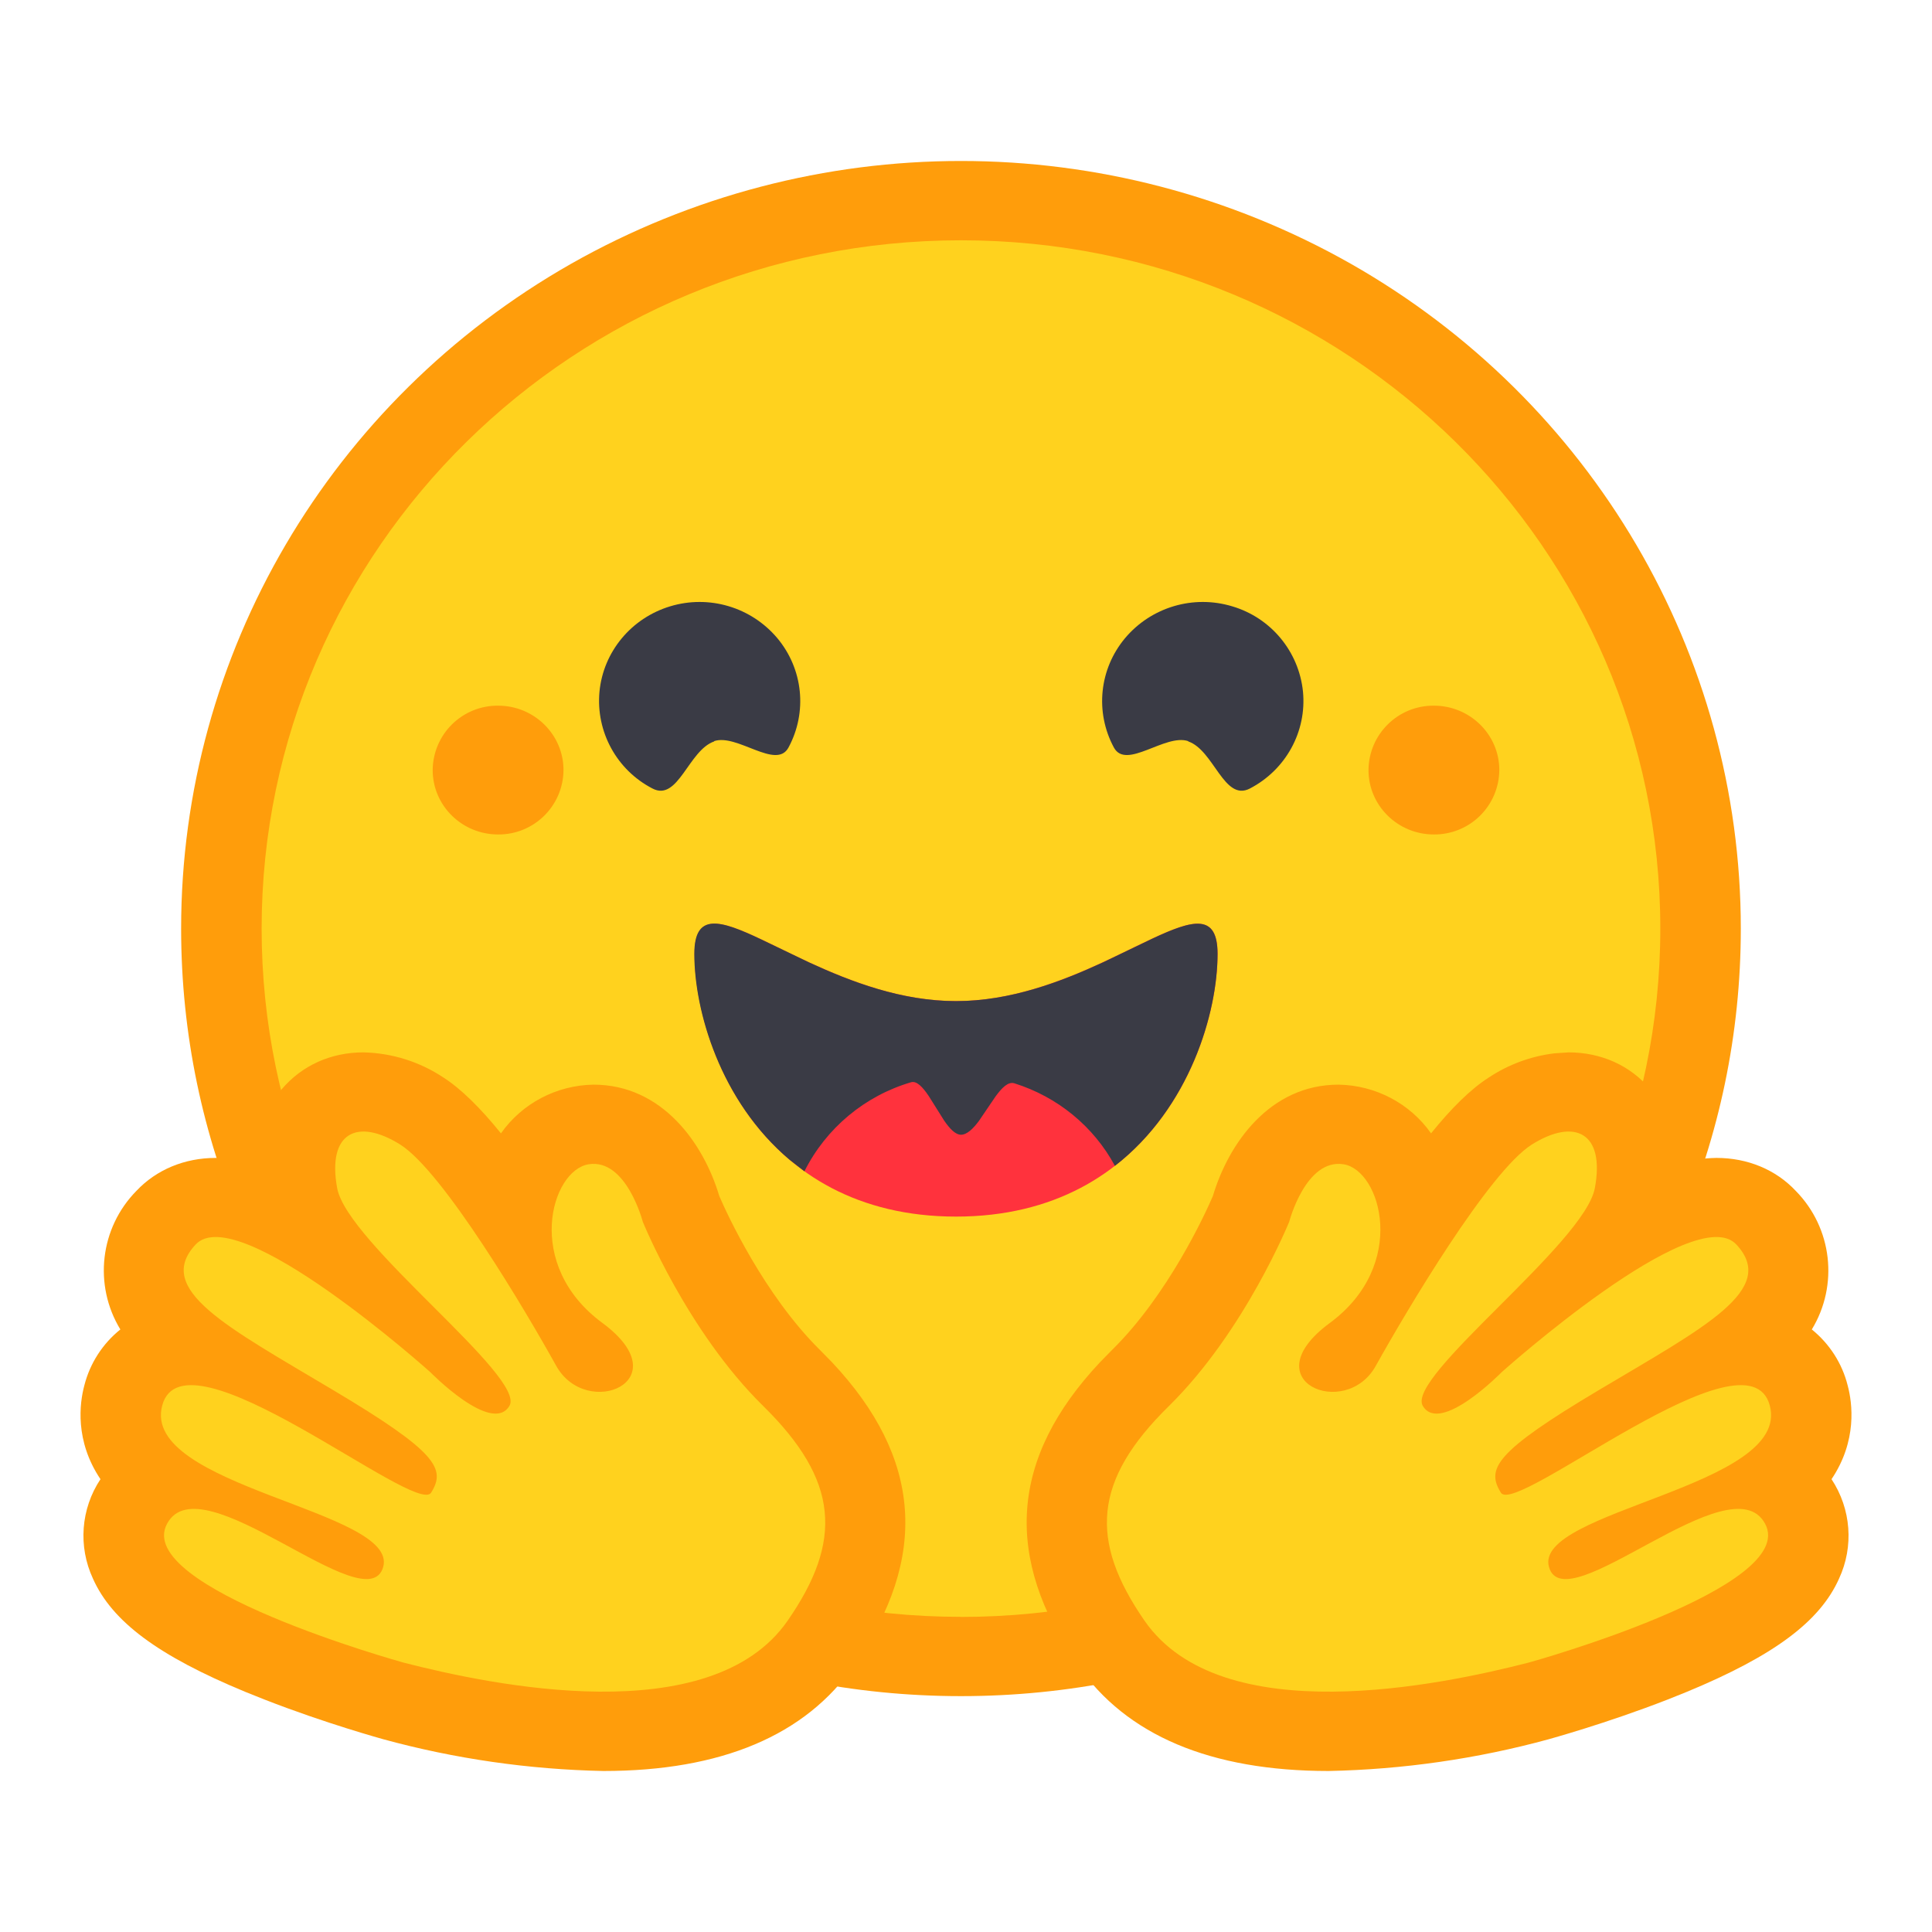
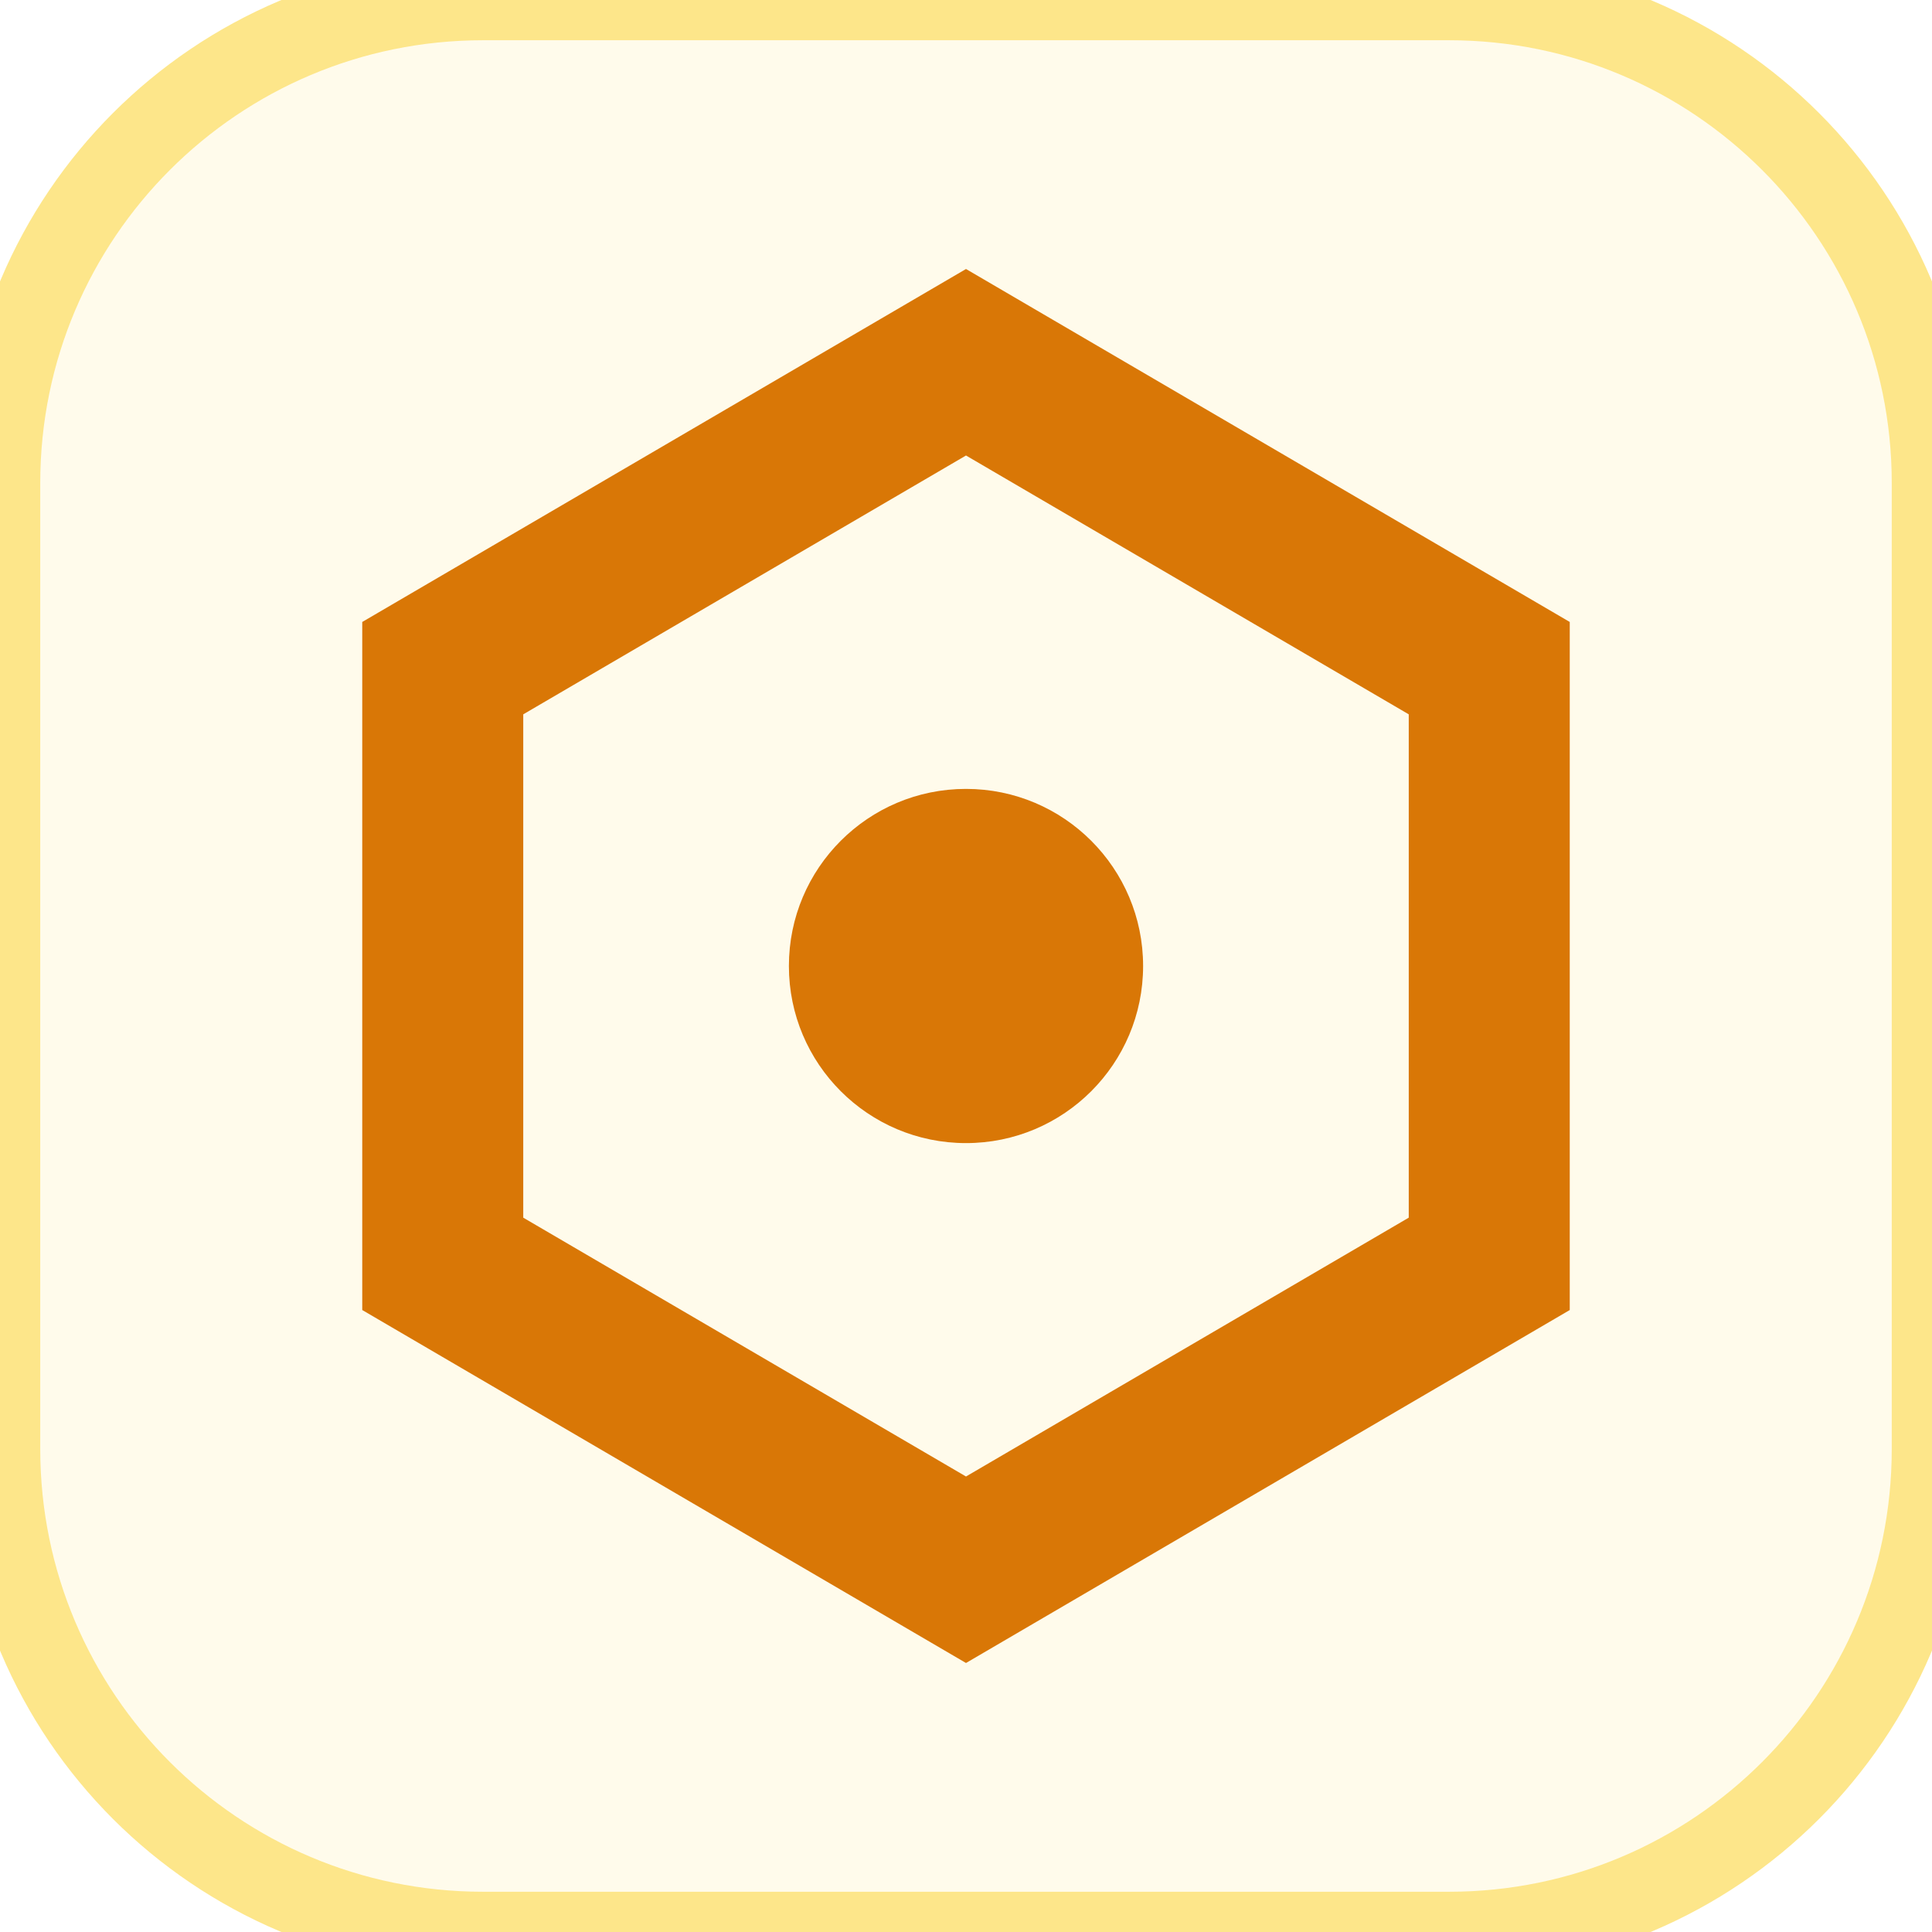
- <svg xmlns="http://www.w3.org/2000/svg" height="1em" style="flex:none;line-height:1" viewBox="0 0 24 24" width="1em">
-   <path d="M2.25 11.535c0-3.407 1.847-6.554 4.844-8.258a9.822 9.822 0 019.687 0c2.997 1.704 4.844 4.851 4.844 8.258 0 5.266-4.337 9.535-9.687 9.535S2.25 16.8 2.25 11.535z" fill="#FF9D0B" />
-   <path d="M11.938 20.086c4.797 0 8.687-3.829 8.687-8.551 0-4.722-3.89-8.55-8.687-8.55-4.798 0-8.688 3.828-8.688 8.55 0 4.722 3.89 8.55 8.688 8.55z" fill="#FFD21E" />
-   <path d="M11.875 15.113c2.457 0 3.25-2.156 3.25-3.263 0-.576-.393-.394-1.023-.089-.582.283-1.365.675-2.224.675-1.798 0-3.25-1.693-3.25-.586 0 1.107.79 3.263 3.25 3.263h-.003z" fill="#FF323D" />
-   <path d="M14.76 9.21c.32.108.445.753.767.585.447-.233.707-.708.659-1.204a1.235 1.235 0 00-.879-1.059 1.262 1.262 0 00-1.33.394c-.322.384-.377.92-.14 1.36.153.283.638-.177.925-.079l-.002.003zm-5.887 0c-.32.108-.448.753-.768.585a1.226 1.226 0 01-.658-1.204c.048-.495.395-.913.878-1.059a1.262 1.262 0 011.33.394c.322.384.377.92.14 1.36-.152.283-.64-.177-.925-.079l.003.003zm1.12 5.34a2.166 2.166 0 011.325-1.106c.07-.02.144.06.219.171l.192.306c.069.1.139.175.209.175.074 0 .15-.074.223-.172l.205-.302c.08-.11.157-.188.234-.165.537.168.986.536 1.25 1.026.932-.724 1.275-1.905 1.275-2.633 0-.508-.306-.426-.81-.19l-.616.296c-.52.24-1.148.48-1.824.48-.676 0-1.302-.24-1.823-.48l-.589-.283c-.52-.248-.838-.342-.838.177 0 .703.32 1.831 1.187 2.56l.18.14z" fill="#3A3B45" />
-   <path d="M17.812 10.366a.806.806 0 00.813-.8c0-.441-.364-.8-.813-.8a.806.806 0 00-.812.8c0 .442.364.8.812.8zm-11.624 0a.806.806 0 00.812-.8c0-.441-.364-.8-.812-.8a.806.806 0 00-.813.8c0 .442.364.8.813.8zM4.515 13.073c-.405 0-.765.162-1.017.46a1.455 1.455 0 00-.333.925 1.801 1.801 0 00-.485-.074c-.387 0-.737.146-.985.409a1.41 1.41 0 00-.2 1.722 1.302 1.302 0 00-.447.694c-.06.222-.12.69.2 1.166a1.267 1.267 0 00-.093 1.236c.238.533.81.958 1.89 1.405l.24.096c.768.3 1.473.492 1.478.494.89.243 1.808.375 2.732.394 1.465 0 2.513-.443 3.115-1.314.93-1.342.842-2.575-.274-3.763l-.151-.154c-.692-.684-1.155-1.69-1.25-1.912-.195-.655-.71-1.383-1.562-1.383-.46.007-.889.233-1.15.605-.25-.31-.495-.553-.715-.694a1.87 1.87 0 00-.993-.312zm14.97 0c.405 0 .767.162 1.017.46.216.262.333.588.333.925.158-.047.322-.071.487-.074.388 0 .738.146.985.409a1.41 1.41 0 01.2 1.722c.22.178.377.422.445.694.06.222.12.69-.2 1.166.244.37.279.836.093 1.236-.238.533-.81.958-1.889 1.405l-.239.096c-.77.3-1.475.492-1.48.494-.89.243-1.808.375-2.732.394-1.465 0-2.513-.443-3.115-1.314-.93-1.342-.842-2.575.274-3.763l.151-.154c.695-.684 1.157-1.69 1.252-1.912.195-.655.708-1.383 1.56-1.383.46.007.889.233 1.15.605.25-.31.495-.553.718-.694.244-.162.523-.265.814-.3l.176-.012z" fill="#FF9D0B" />
-   <path d="M9.785 20.132c.688-.994.638-1.74-.305-2.667-.945-.928-1.495-2.288-1.495-2.288s-.205-.788-.672-.714c-.468.074-.81 1.25.17 1.971.977.721-.195 1.21-.573.534-.375-.677-1.405-2.416-1.94-2.751-.532-.332-.907-.148-.782.541.125.687 2.357 2.35 2.14 2.707-.218.362-.983-.42-.983-.42S2.953 14.9 2.43 15.46c-.52.558.398 1.026 1.7 1.803 1.308.778 1.41.985 1.225 1.28-.187.295-3.07-2.1-3.34-1.083-.27 1.011 2.943 1.304 2.745 2.006-.2.7-2.265-1.324-2.685-.537-.425.79 2.913 1.718 2.94 1.725 1.075.276 3.813.859 4.77-.522zm4.432 0c-.687-.994-.64-1.74.305-2.667.943-.928 1.493-2.288 1.493-2.288s.205-.788.675-.714c.465.074.807 1.25-.17 1.971-.98.721.195 1.21.57.534.377-.677 1.407-2.416 1.94-2.751.532-.332.91-.148.782.541-.125.687-2.355 2.35-2.137 2.707.215.362.98-.42.98-.42S21.05 14.9 21.57 15.46c.52.558-.395 1.026-1.7 1.803-1.308.778-1.408.985-1.225 1.28.187.295 3.07-2.1 3.34-1.083.27 1.011-2.94 1.304-2.743 2.006.2.7 2.263-1.324 2.685-.537.423.79-2.912 1.718-2.94 1.725-1.077.276-3.815.859-4.77-.522z" fill="#FFD21E" />
+ <svg xmlns="http://www.w3.org/2000/svg" viewBox="0 0 24 24" width="24" height="24">
+   <style>
+     .bg { fill: #FFFBEB; stroke: #FDE68A; }
+     .honey { stroke: #D97706; fill: none; }
+     .drop { fill: #D97706; }
+     @media (prefers-color-scheme: dark) {
+       .bg { fill: #451A03; stroke: #78350F; }
+       .honey { stroke: #F59E0B; }
+       .drop { fill: #F59E0B; }
+     }
+   </style>
+   <rect class="bg" width="24" height="24" rx="6" stroke-width="1" />
+   <path d="M12 4.5l6.5 3.8v7.4L12 19.5l-6.5-3.8V8.3L12 4.5z" class="honey" stroke-width="2" />
+   <circle cx="12" cy="12" r="2.2" class="drop" />
</svg>
